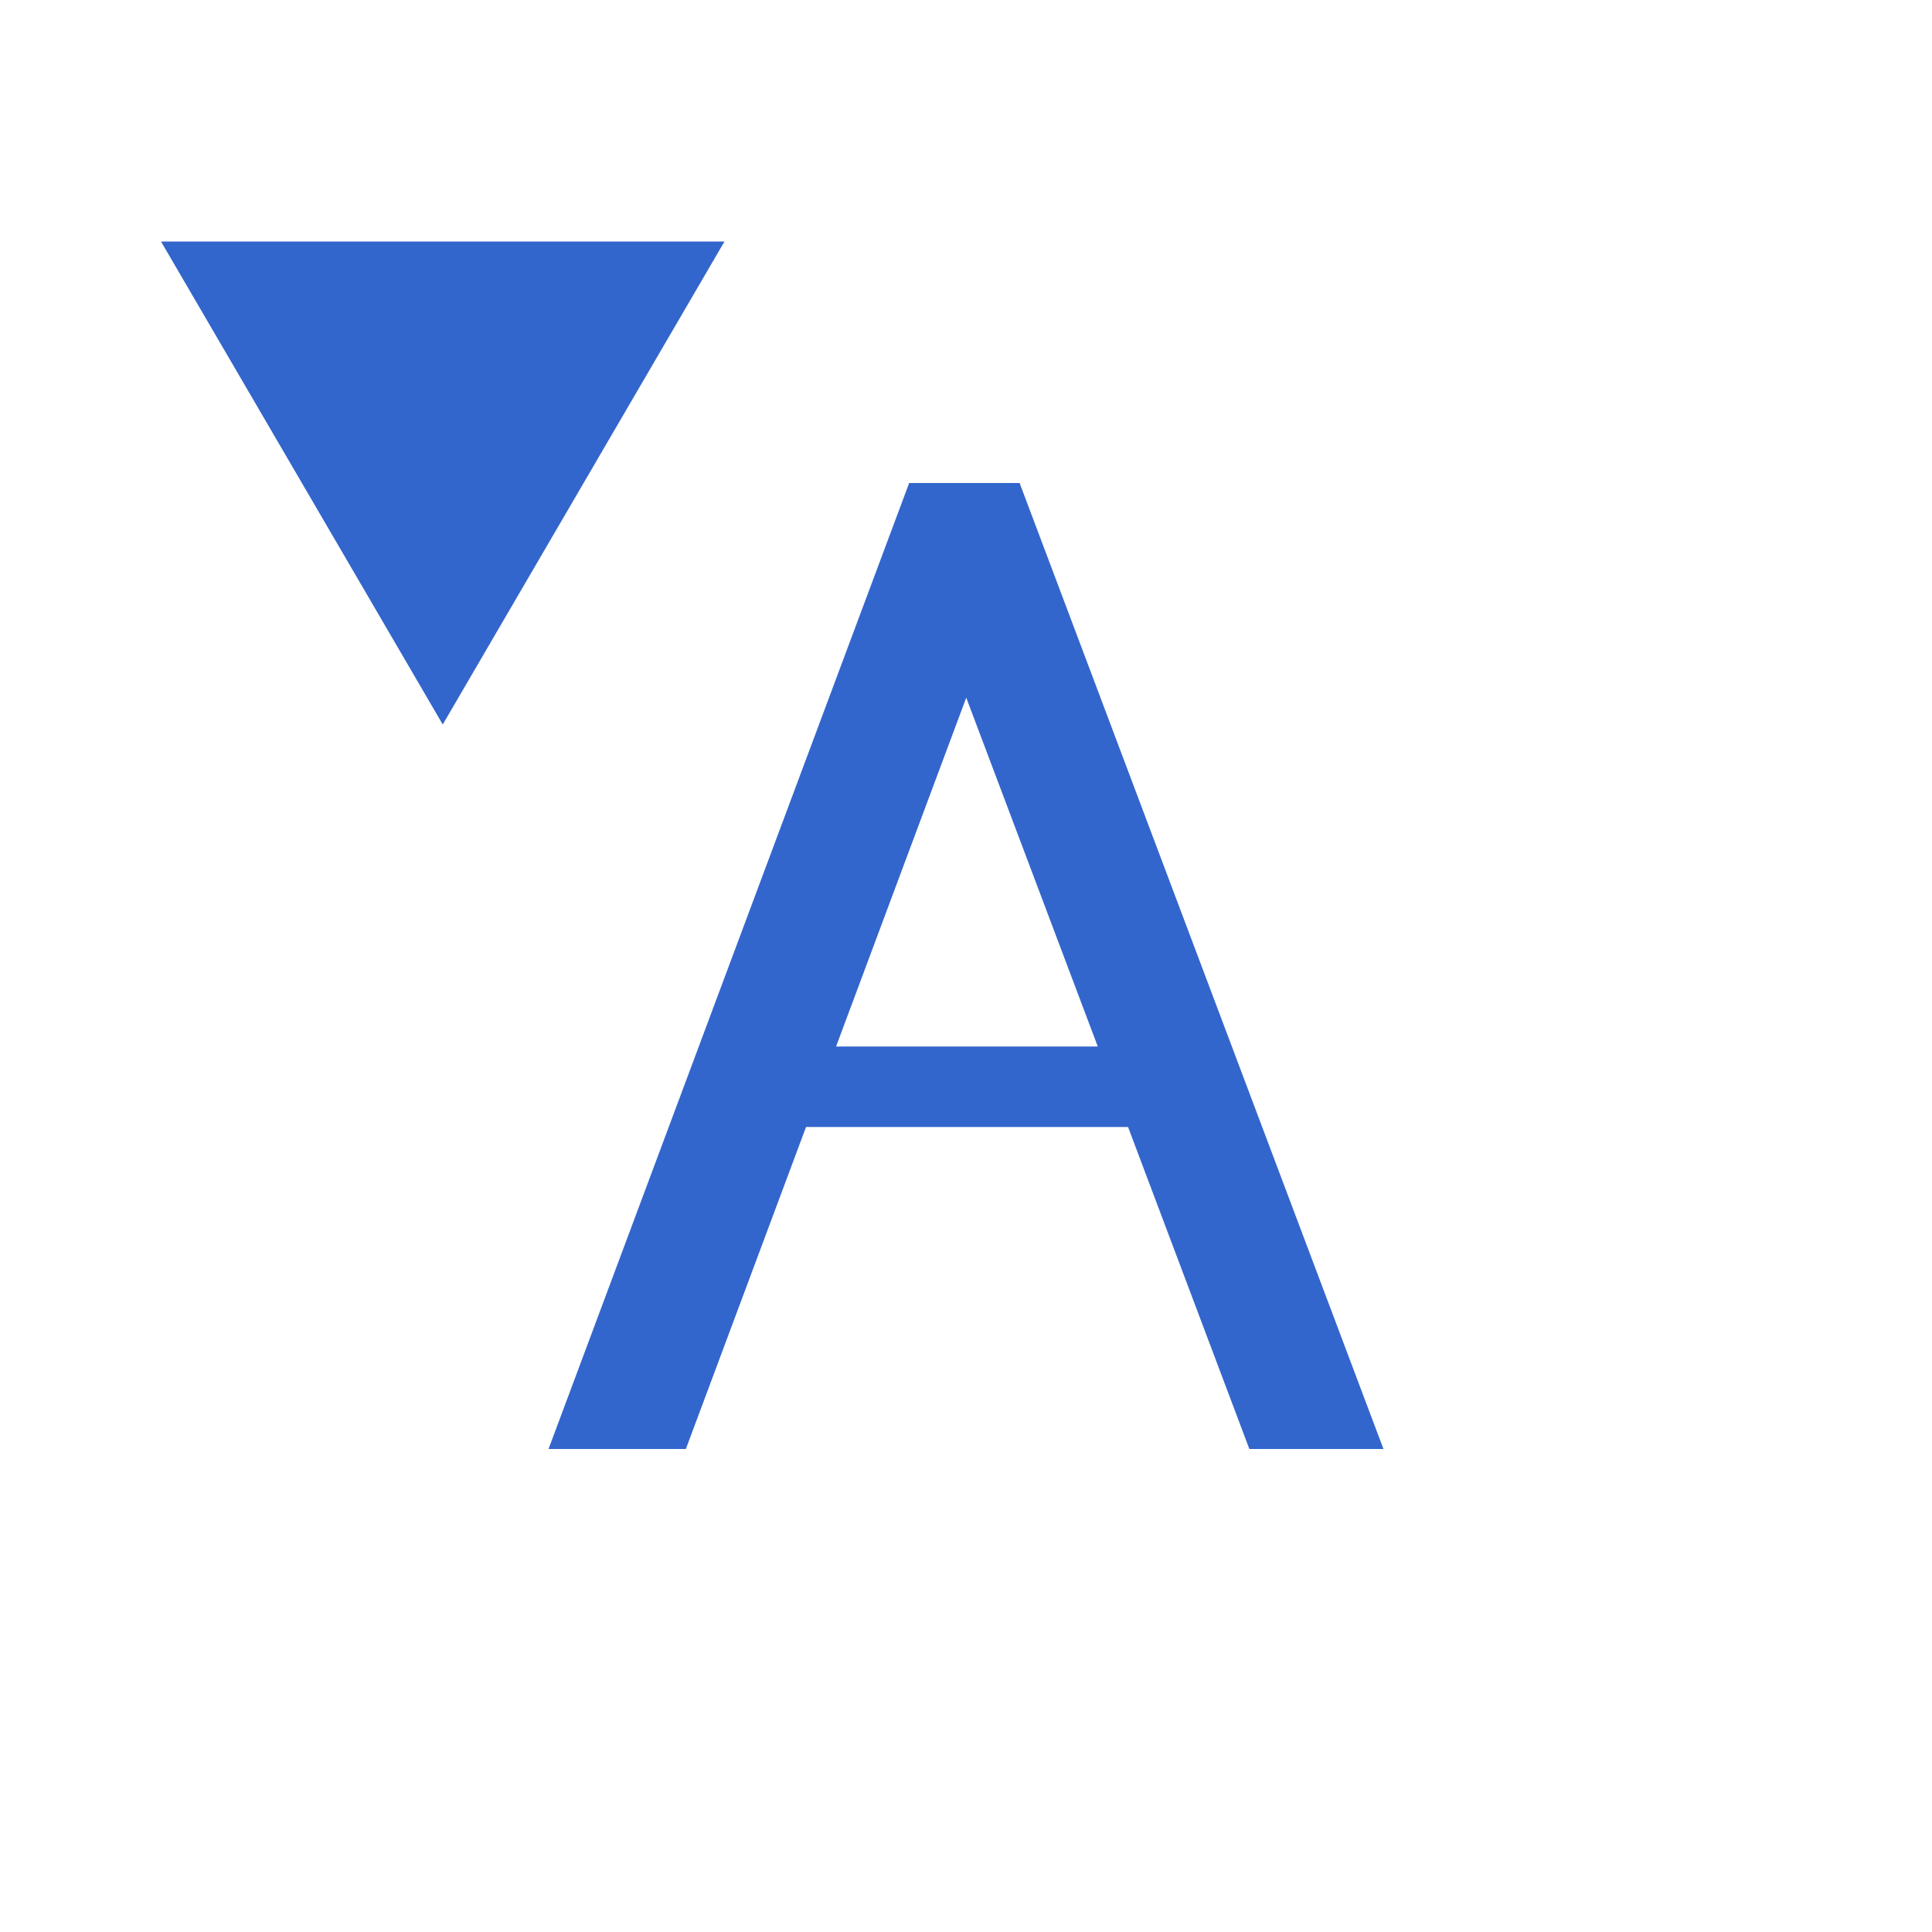
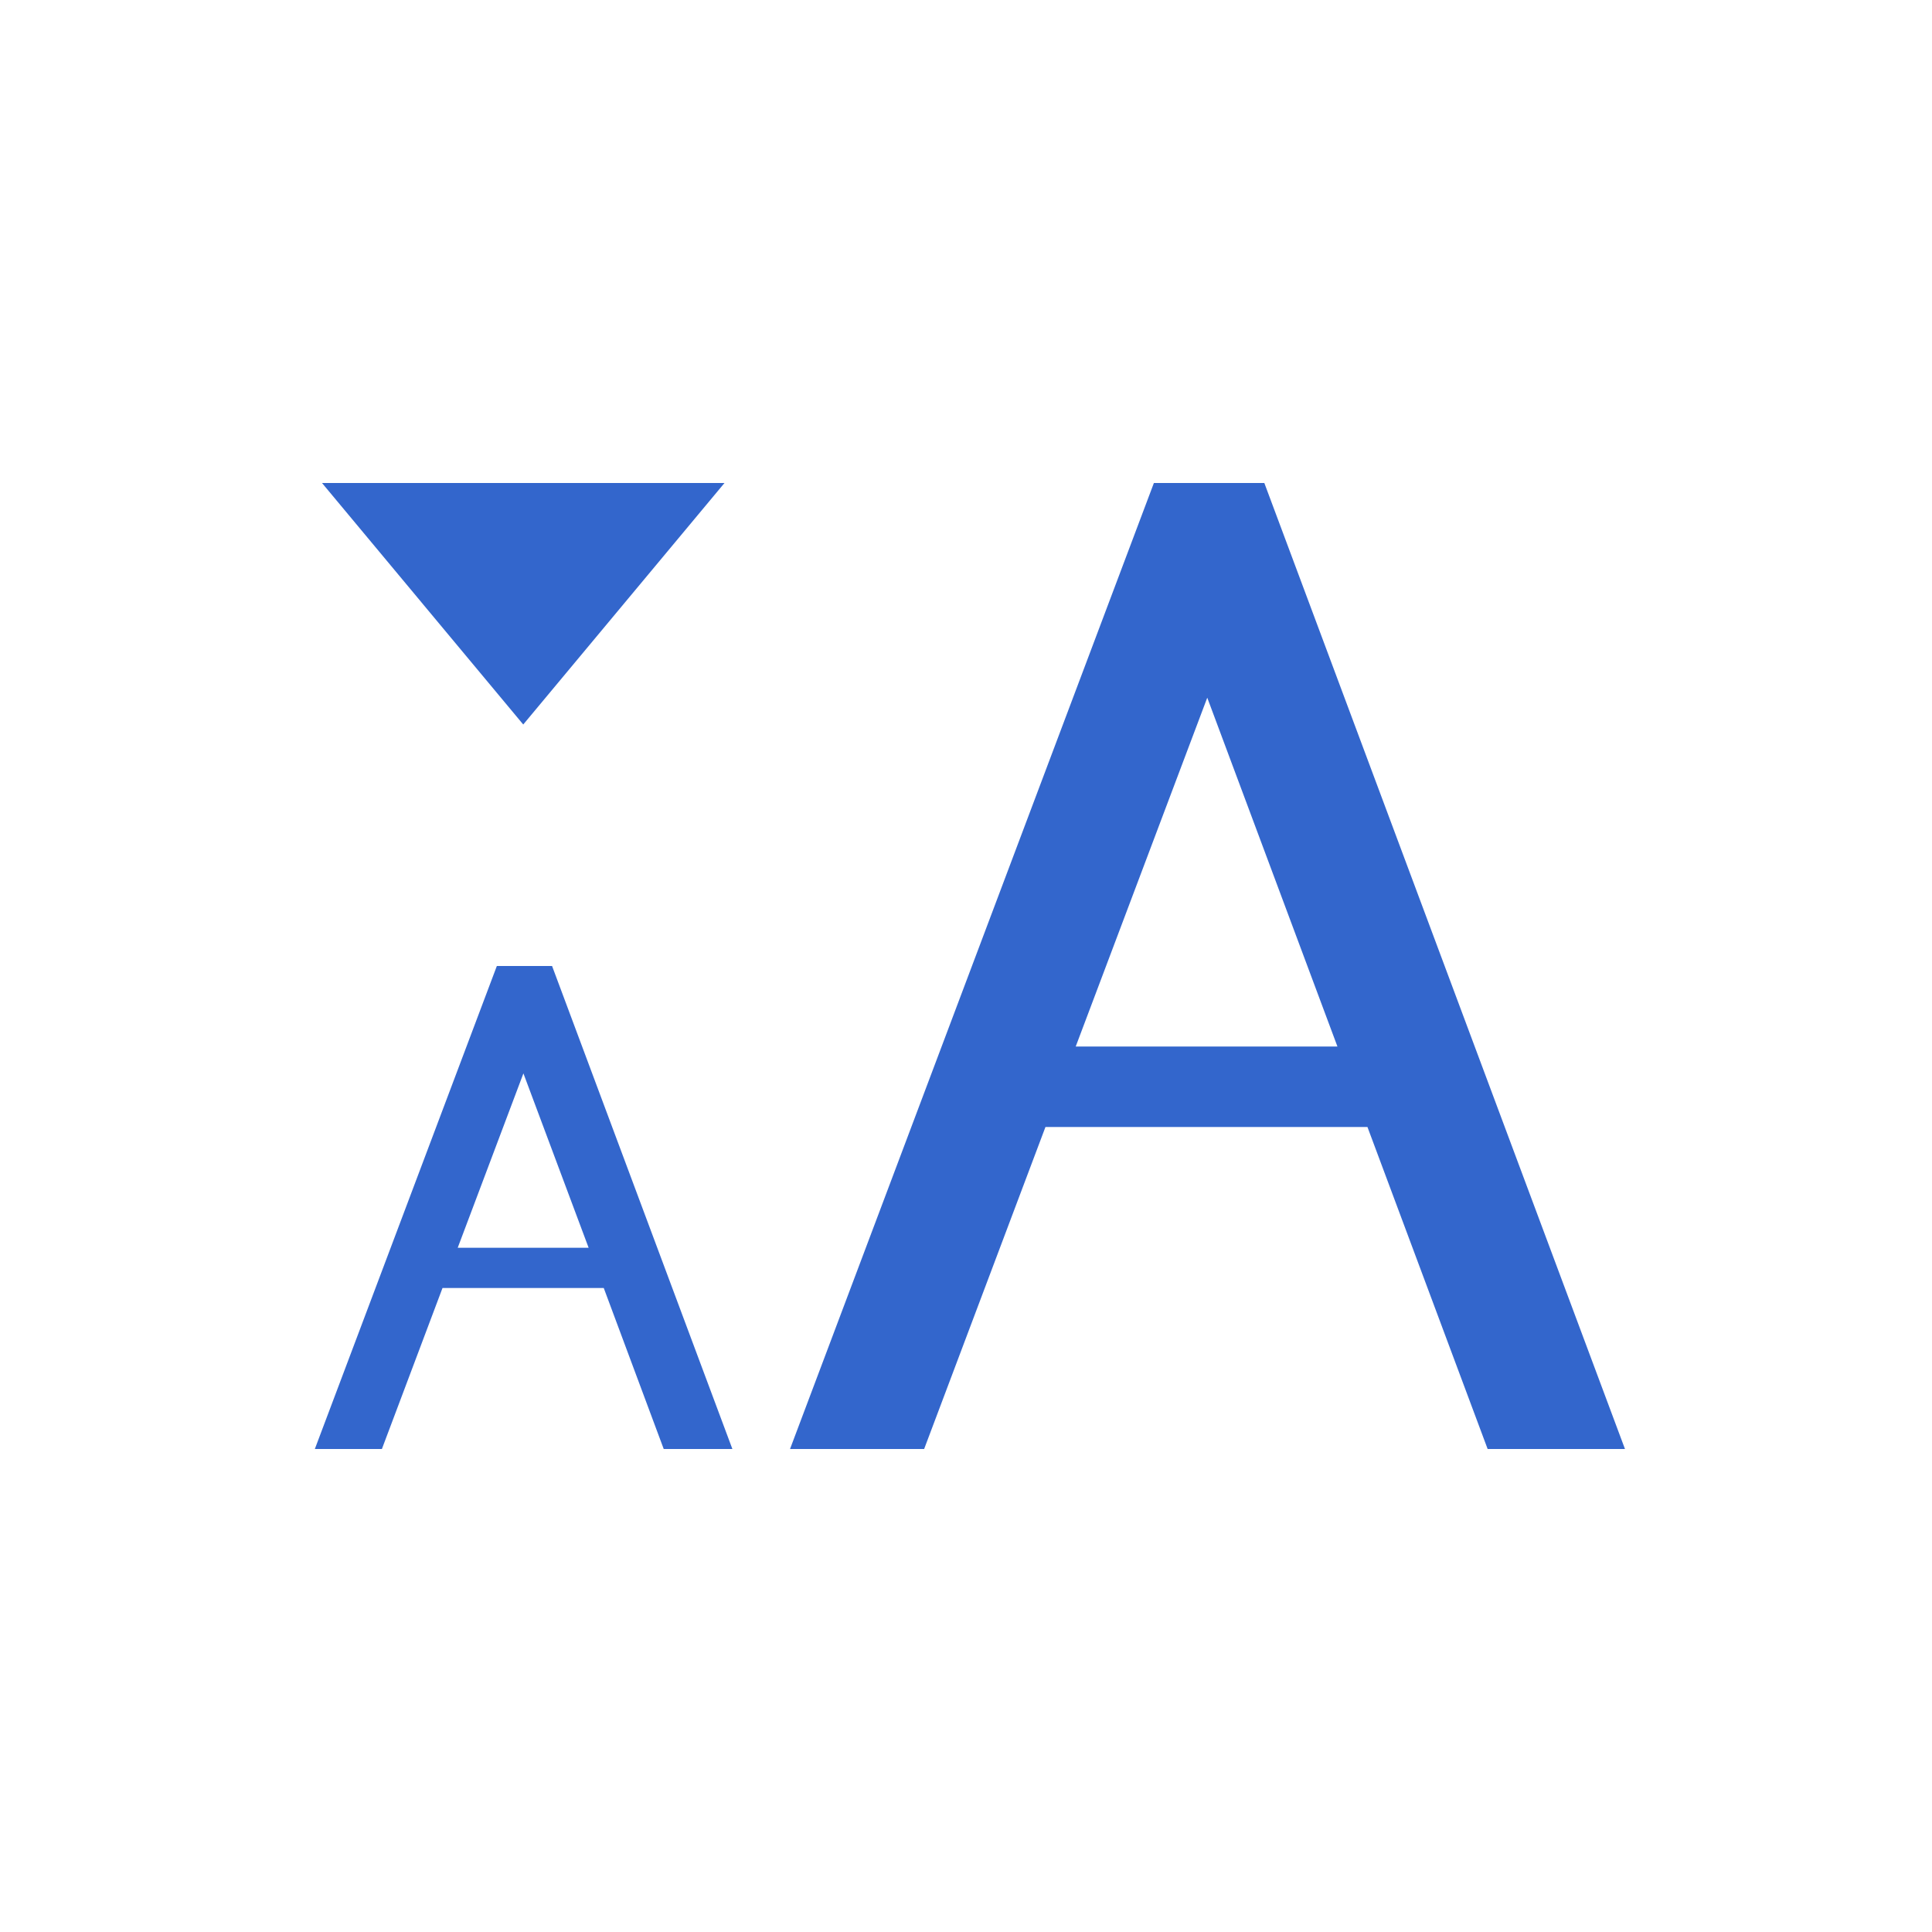
<svg xmlns="http://www.w3.org/2000/svg" width="24" height="24" viewBox="0 0 24 24">
  <style>* { fill: #36c }</style>
-   <path id="a" d="M12.666 6h-1.372l-4.48 12H8.52l1.493-4h4l1.507 4h1.666l-4.52-12zm-2.28 7l1.617-4.333L13.637 13h-3.25z" />
-   <g id="down">
-     <path id="arrow" d="M9 3L5.5 9 2 3z" />
-   </g>
+   <path id="big-a" d="M14.334 6h1.372l4.48 12H18.48l-1.493-4h-4l-1.507 4H9.814zm2.28 7l-1.617-4.333L13.363 13h3.25z" />
+   <path id="small-a" d="M6.172 12h.686l2.24 6h-.853L7.5 16H5.497l-.753 2h-.833zm1.14 3.5l-.81-2.166-.816 2.166h1.625z" />
+   <path id="arrow" d="M9 6H4l2.5 3z" />
</svg>
